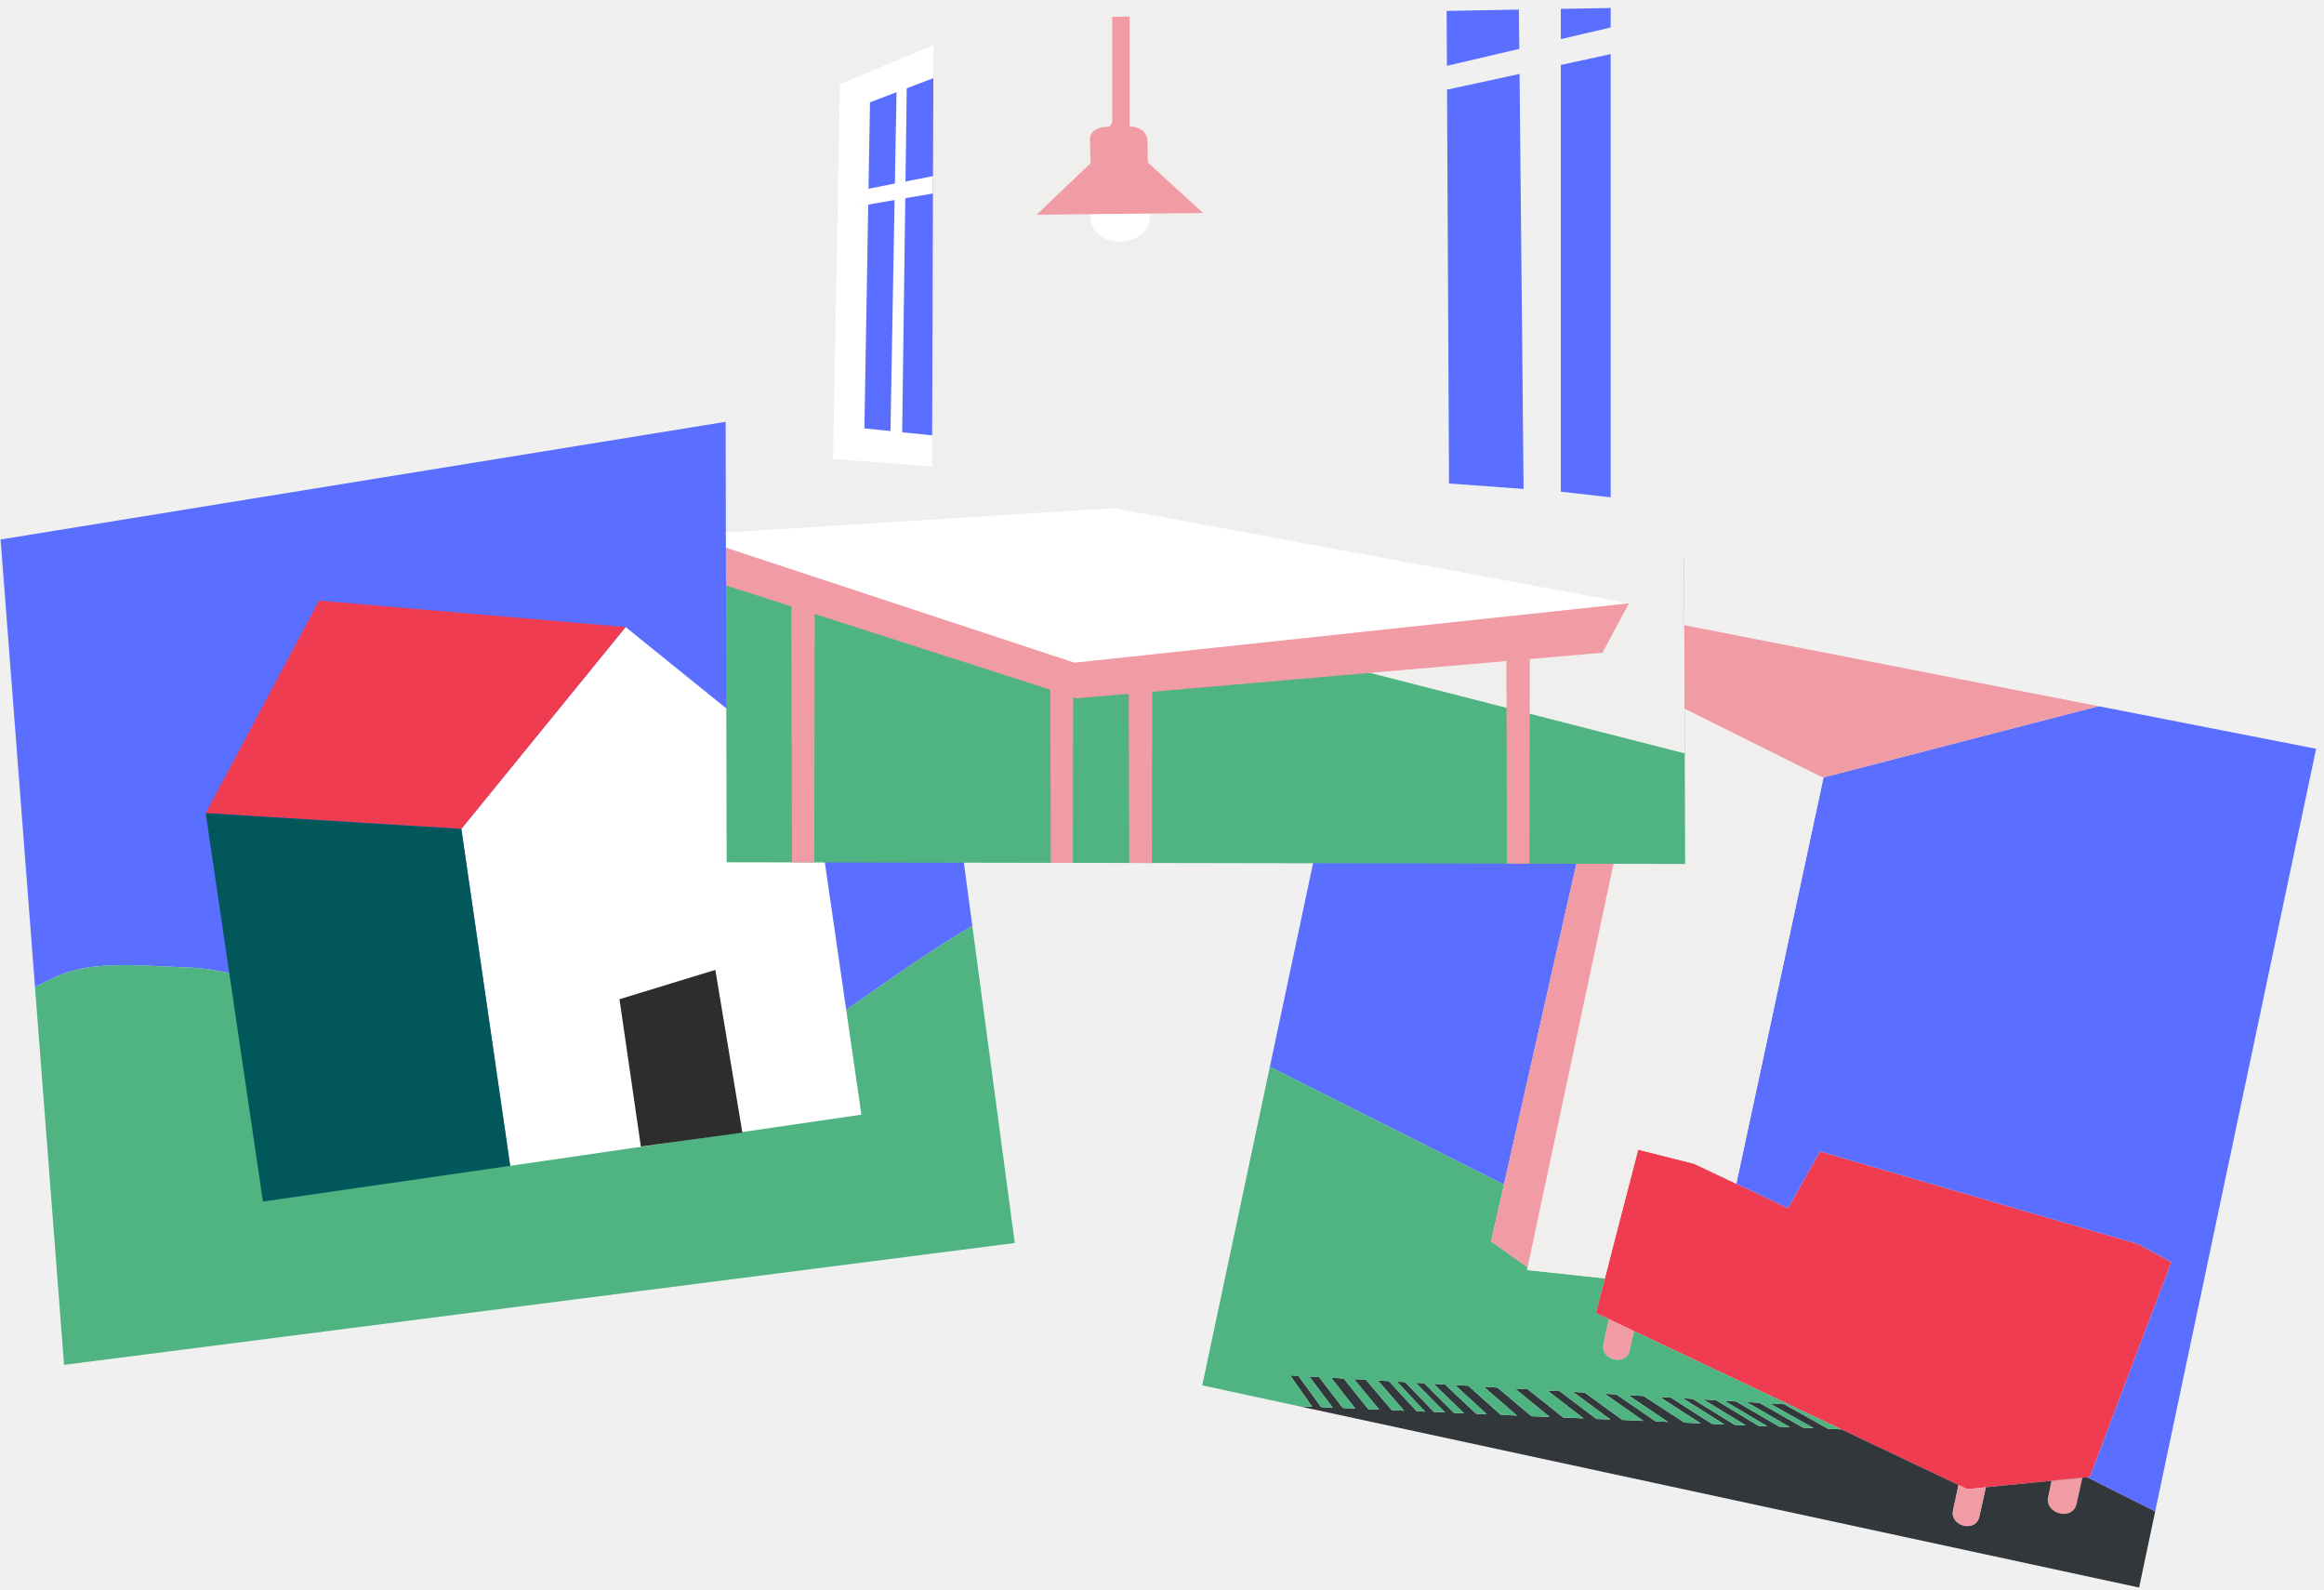
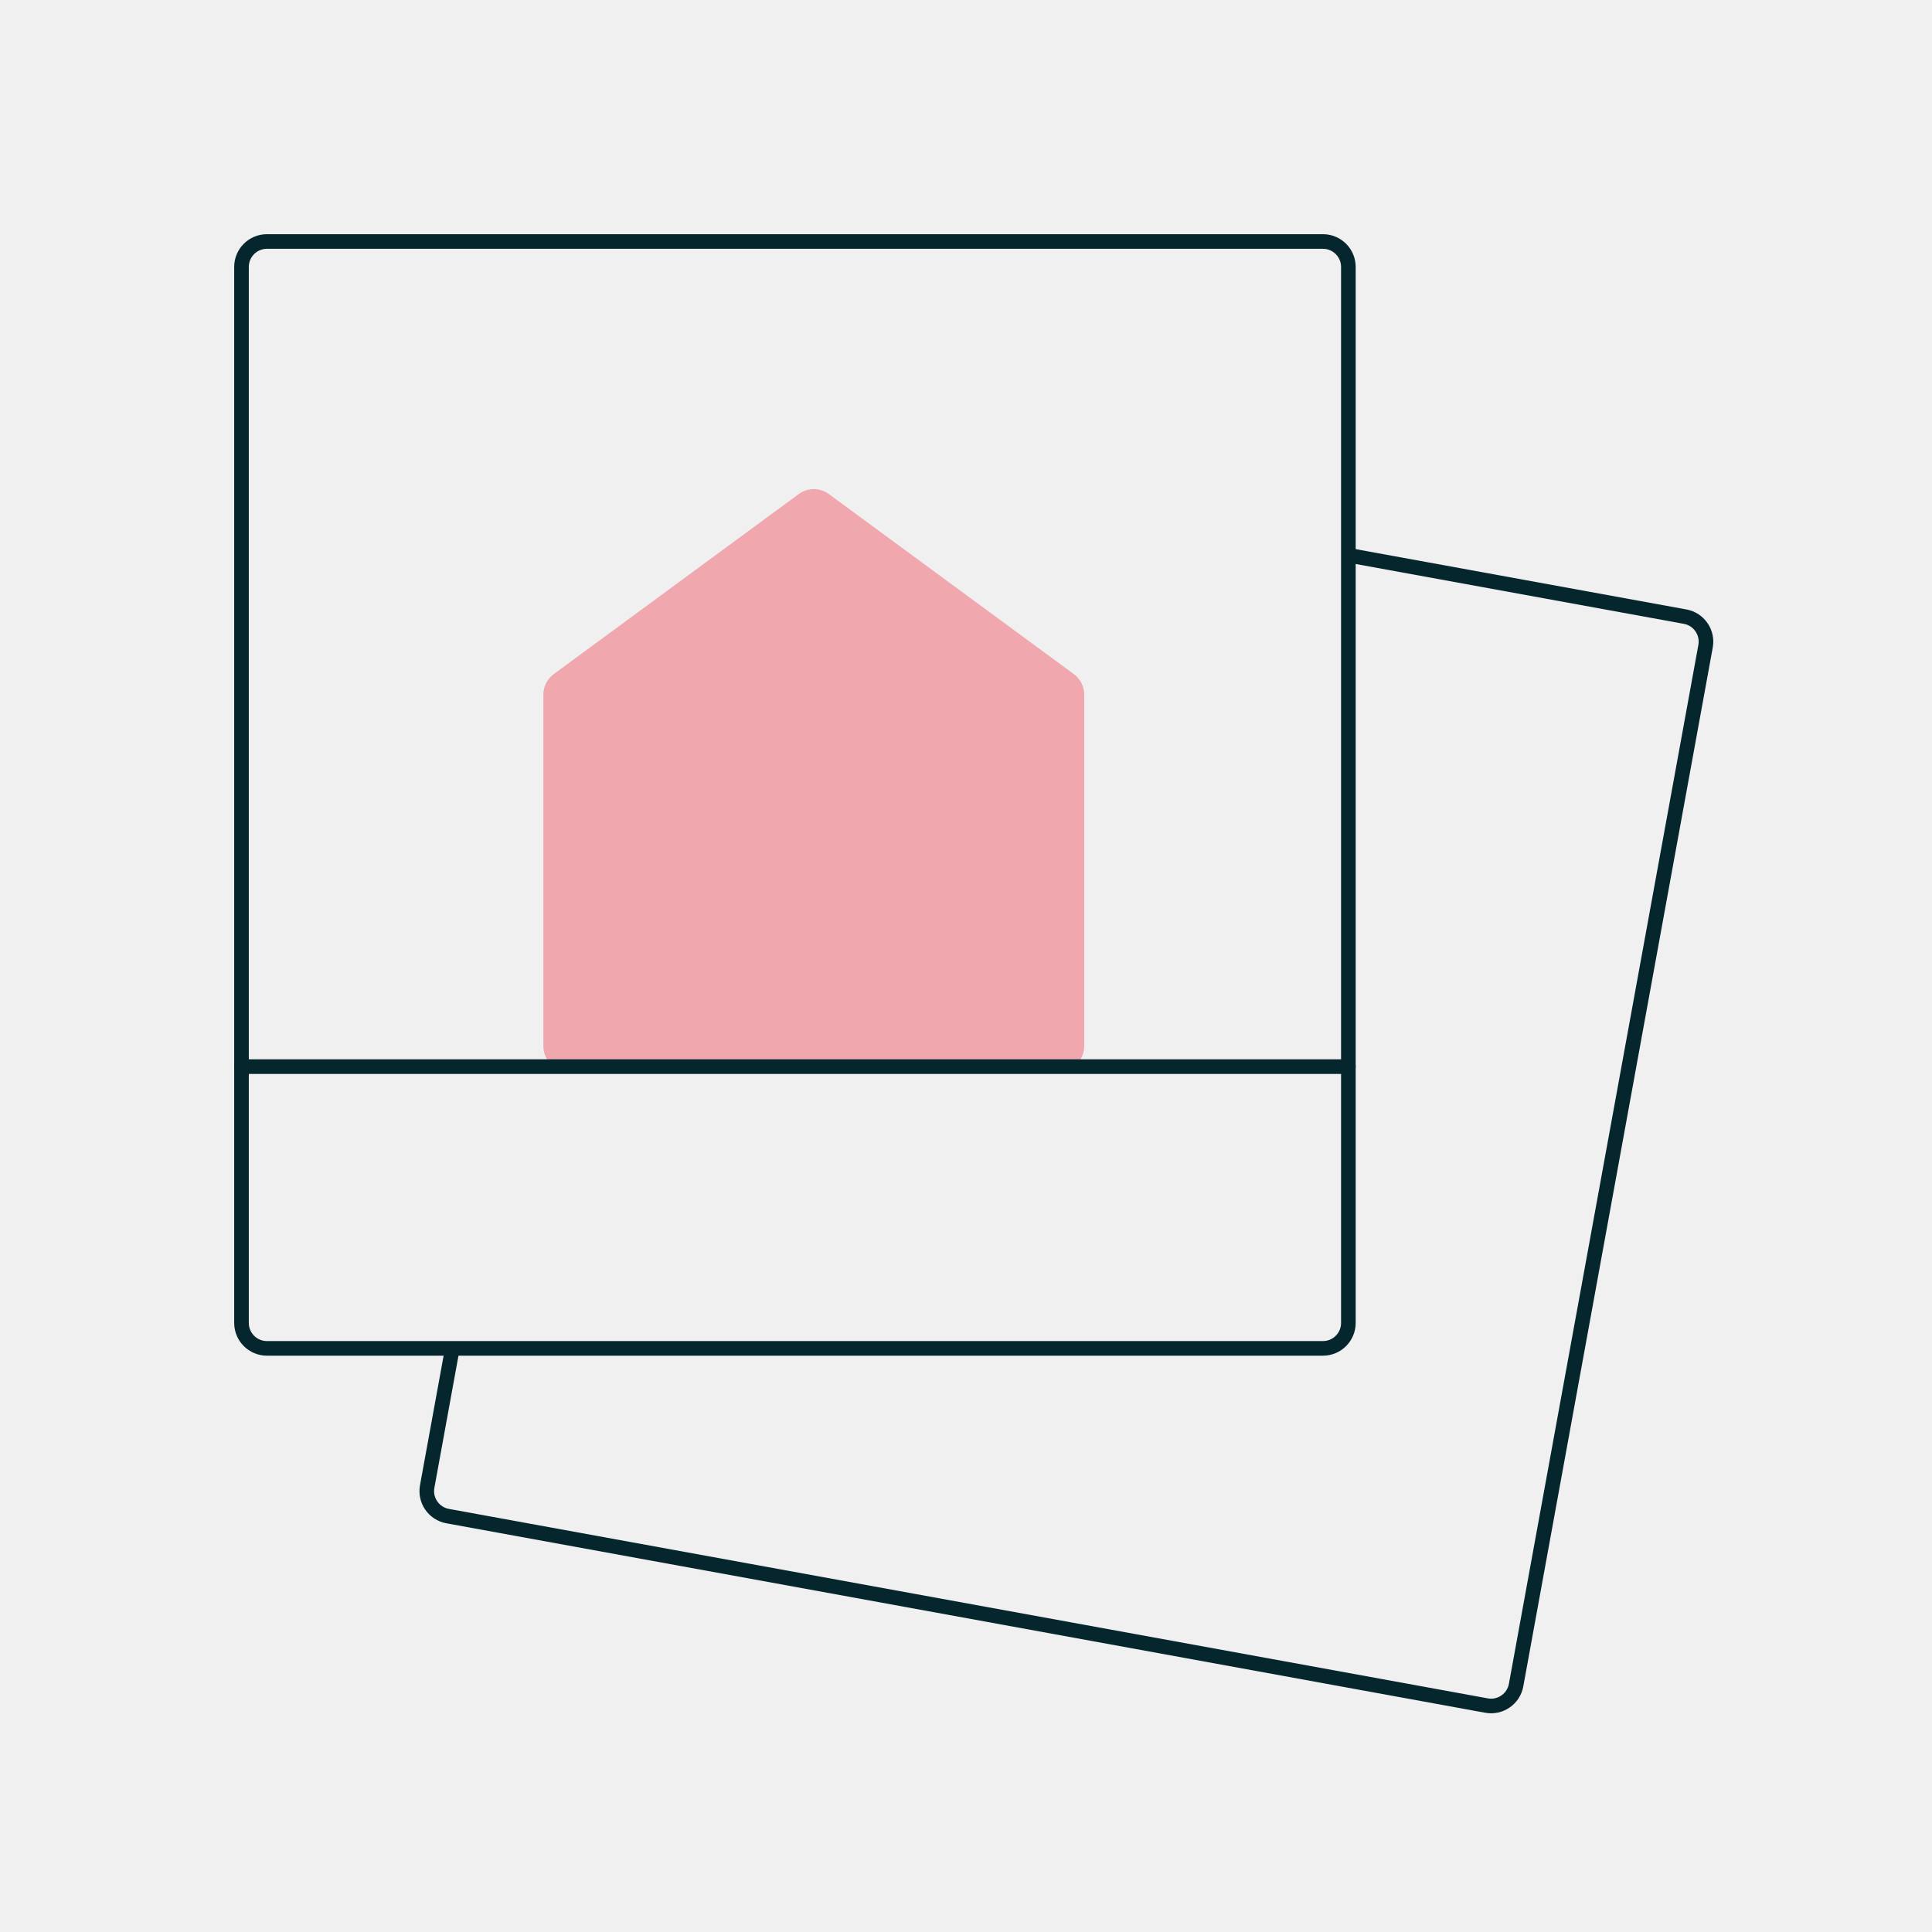
- <svg xmlns="http://www.w3.org/2000/svg" xmlns:xlink="http://www.w3.org/1999/xlink" width="174px" height="119px" viewBox="0 0 174 119" version="1.1">
-   <defs>
-     <polygon id="path-1" points="70.426 76.774 83.679 13.988 13.319 0.231 0.282 61.64" />
-     <polygon id="path-3" points="72.33 64.669 72.108 0.504 0.422 1.771 0.566 64.544" />
-     <polygon id="path-5" points="72.33 64.669 72.108 0.504 0.422 1.771 0.566 64.544" />
-     <polygon id="path-7" points="72.33 64.669 72.108 0.504 0.422 1.771 0.566 64.544" />
-     <polygon id="path-9" points="72.33 64.669 72.108 0.504 0.422 1.771 0.566 64.544" />
-     <polygon id="path-11" points="72.33 64.669 72.108 0.504 0.422 1.771 0.566 64.544" />
-     <polygon id="path-13" points="72.33 64.669 72.108 0.504 0.422 1.771 0.566 64.544" />
-     <polygon id="path-15" points="72.33 64.669 72.108 0.504 0.422 1.771 0.566 64.544" />
-     <polygon id="path-17" points="72.33 64.669 72.108 0.504 0.422 1.771 0.566 64.544" />
-     <polygon id="path-19" points="72.33 64.669 72.108 0.504 0.422 1.771 0.566 64.544" />
-     <polygon id="path-21" points="72.33 64.669 72.108 0.504 0.422 1.771 0.566 64.544" />
-     <polygon id="path-23" points="72.33 64.669 72.108 0.504 0.422 1.771 0.566 64.544" />
-     <polygon id="path-25" points="72.33 64.669 72.108 0.504 0.422 1.771 0.566 64.544" />
-     <polygon id="path-27" points="72.33 64.669 72.108 0.504 0.422 1.771 0.566 64.544" />
-     <polygon id="path-29" points="72.33 64.669 72.108 0.504 0.422 1.771 0.566 64.544" />
-     <polygon id="path-31" points="72.33 64.669 72.108 0.504 0.422 1.771 0.566 64.544" />
-     <polygon id="path-33" points="72.33 64.669 72.108 0.504 0.422 1.771 0.566 64.544" />
-     <polygon id="path-35" points="72.33 64.669 72.108 0.504 0.422 1.771 0.566 64.544" />
-     <polygon id="path-37" points="72.33 64.669 72.108 0.504 0.422 1.771 0.566 64.544" />
-   </defs>
-   <g id="Property" stroke="none" stroke-width="1" fill="none" fill-rule="evenodd">
-     <g id="Hub-Desktop-Property-Docubox-Copy" transform="translate(-629, -239)">
-       <g id="Empty-State-02" transform="translate(629, 239)">
-         <g id="Ebene_1">
-           <g id="Group">
-             <g transform="translate(0, 28.81808)" fill-rule="nonzero">
-               <g id="XMLID_7_">
-                 <g id="Group">
-                   <path d="M67.46,0.625 L72.799,40.487 C69.401,42.471 66.319,44.712 63.002,47.022 C58.718,50.001 53.922,49.286 49.036,50.21 C46.394,50.71 43.858,51.908 41.065,51.725 C37.564,51.496 34.337,50.404 31.063,49.274 C25.571,47.378 19.664,43.766 13.909,43.594 C11.36,43.521 8.496,43.197 5.993,43.708 C4.812,43.951 3.713,44.49 2.621,45.066 L0.044,11.564 L67.46,0.625 Z" id="Path" fill="#5A6EFF" />
-                   <path d="M72.799,40.487 L75.977,64.224 L4.796,73.346 L2.62,45.066 C3.712,44.49 4.812,43.952 5.992,43.708 C8.495,43.197 11.359,43.521 13.908,43.594 C19.663,43.766 25.57,47.378 31.063,49.274 C34.336,50.404 37.564,51.496 41.064,51.725 C43.857,51.908 46.393,50.709 49.035,50.21 C53.922,49.286 58.718,50.001 63.001,47.022 C66.319,44.713 69.4,42.471 72.799,40.487 Z" id="Path" fill="#50B482" />
-                 </g>
-               </g>
-               <g transform="translate(14.82511, 15.57734)" id="Path">
-                 <polygon fill="#FFFFFF" points="32.014 2.541 19.714 17.65 23.373 42.869 49.669 39.041 46.016 13.849" />
-                 <polygon fill="#F03C50" points="19.717 17.65 32.014 2.541 9.058 0.558 0.577 16.469" />
-                 <polygon fill="#01575A" points="0.577 16.469 19.717 17.65 23.375 42.87 4.861 45.543" />
-                 <polygon fill="#2D2D2D" points="33.157 41.426 31.556 30.398 38.733 28.203 40.757 40.387" />
-               </g>
-             </g>
-             <g id="Clipped" transform="translate(89.73094, 42.05882)">
-               <mask id="mask-2" fill="white">
-                 <use xlink:href="#path-1" />
-               </mask>
-               <g id="SVGID_1_" />
-               <g id="Group" mask="url(#mask-2)">
-                 <g transform="translate(-43.69507, -23.36601)">
-                   <polygon id="Path" fill="#F03C50" fill-rule="nonzero" points="114.052 74.43 105.434 71.924 104.898 71.771 96.192 69.233 90.22 67.493 87.836 71.744 83.964 69.91 80.788 68.411 76.614 67.36 74.858 74.126 74.629 75.003 74.122 76.997 73.444 79.591 73.985 79.851 74.42 80.049 76.294 80.941 91.824 88.296 100.6 92.462 101.263 92.776 102.644 92.635 110.239 91.879 110.428 91.867 116.525 75.806 116.53 75.781" />
-                   <path d="M110.239,91.879 L102.644,92.635 C102.481,93.393 102.246,94.427 102.161,94.82 C101.892,96.071 99.94,95.534 100.19,94.371 C100.304,93.852 100.459,93.12 100.6,92.462 L91.824,88.296 L90.85,88.26 L90.837,88.258 L87.535,86.413 L86.461,86.355 L89.759,88.211 L88.973,88.175 L85.69,86.309 L84.736,86.252 L87.975,88.134 L87.187,88.098 L83.948,86.214 L83.059,86.157 L86.281,88.062 L85.636,88.043 L82.446,86.117 L81.489,86.058 L84.666,87.994 L83.838,87.961 L80.692,86.018 L79.96,85.968 L83.076,87.932 L82.144,87.891 L79.07,85.924 L78.244,85.878 L81.304,87.856 L80.085,87.794 L77.014,85.801 L75.874,85.742 L78.85,87.742 L77.931,87.704 L74.987,85.685 L74.109,85.631 L77.011,87.666 L75.436,87.594 L72.617,85.549 L71.729,85.491 L74.531,87.559 L73.492,87.522 L70.732,85.437 L69.816,85.387 L72.521,87.475 L71.011,87.415 L68.35,85.298 L67.386,85.238 L69.989,87.367 L68.622,87.314 L66.075,85.169 L65.053,85.108 L67.543,87.268 L66.325,87.207 L63.888,85.032 L62.907,84.981 L65.286,87.17 L64.485,87.131 L62.162,84.942 L61.298,84.887 L63.579,87.094 L62.817,87.064 L60.59,84.842 L59.961,84.813 L62.162,87.03 L61.321,86.996 L59.176,84.766 L58.549,84.723 L60.663,86.974 L60.032,86.944 L57.947,84.687 L57.134,84.646 L59.088,86.901 L58.167,86.863 L56.22,84.581 L55.342,84.539 L57.224,86.82 L56.409,86.791 L54.571,84.493 L53.628,84.438 L55.438,86.742 L54.507,86.7 L52.724,84.389 L51.992,84.338 L53.745,86.672 L52.88,86.632 L51.18,84.298 L50.565,84.259 L52.207,86.607 L51.211,86.566 L50.804,86.545 L51.31,86.721 L51.954,86.923 L116.26,100.679 L117.379,95.47 L110.239,91.879 Z" id="Path" fill="#32373C" fill-rule="nonzero" />
-                   <g id="Group" stroke-width="1" fill="none" fill-rule="evenodd" transform="translate(47.59641, 28.81808)">
-                     <polygon id="Path" fill="#5A6EFF" fill-rule="nonzero" points="42.897 10.681 36.368 41.091 40.24 42.926 42.624 38.675 48.596 40.415 57.301 42.953 57.837 43.106 66.456 45.612 68.934 46.963 68.929 46.987 62.831 63.049 62.642 63.061 69.783 66.652 84.09 0.011" />
-                     <polygon id="Path" fill="#5A6EFF" fill-rule="nonzero" points="4.135 14.728 3.546 17.406 0.363 31.803 18.97 41.153 19.827 37.355 25.944 10.282 6.794 2.52" />
-                   </g>
-                   <path d="M51.957,86.922 L51.312,86.72 L50.806,86.544 L51.213,86.565 L52.209,86.606 L50.567,84.258 L51.183,84.297 L52.882,86.631 L53.747,86.671 L51.995,84.337 L52.727,84.389 L54.51,86.7 L55.44,86.741 L53.63,84.437 L54.574,84.492 L56.411,86.79 L57.226,86.82 L55.344,84.538 L56.222,84.58 L58.17,86.862 L59.091,86.901 L57.137,84.645 L57.949,84.686 L60.034,86.943 L60.665,86.973 L58.551,84.722 L59.178,84.765 L61.324,86.995 L62.165,87.029 L59.963,84.812 L60.593,84.841 L62.819,87.063 L63.582,87.094 L61.3,84.886 L62.164,84.941 L64.487,87.13 L65.288,87.169 L62.909,84.981 L63.891,85.031 L66.328,87.207 L67.546,87.267 L65.056,85.108 L66.077,85.168 L68.624,87.313 L69.991,87.366 L67.388,85.237 L68.352,85.298 L71.013,87.414 L72.524,87.474 L69.818,85.386 L70.735,85.436 L73.494,87.521 L74.534,87.558 L71.731,85.49 L72.62,85.548 L75.439,87.593 L77.013,87.665 L74.112,85.63 L74.989,85.684 L77.933,87.704 L78.852,87.741 L75.876,85.742 L77.016,85.8 L80.088,87.793 L81.306,87.855 L78.246,85.877 L79.072,85.923 L82.146,87.89 L83.078,87.931 L79.962,85.967 L80.695,86.017 L83.84,87.961 L84.669,87.993 L81.491,86.057 L82.449,86.116 L85.638,88.042 L86.283,88.061 L83.061,86.156 L83.95,86.214 L87.19,88.097 L87.978,88.133 L84.738,86.251 L85.692,86.308 L88.975,88.174 L89.761,88.211 L86.463,86.354 L87.538,86.412 L90.84,88.257 L90.852,88.26 L91.826,88.295 L76.297,80.94 C76.174,81.521 76.036,82.1 75.98,82.366 C75.71,83.618 73.772,83.083 74.019,81.932 C74.102,81.541 74.276,80.731 74.423,80.048 L73.988,79.85 L73.448,79.59 L74.126,76.997 L68.296,76.372 L68.339,76.169 L65.674,74.276 L65.596,74.26 L66.569,69.971 L47.962,60.62 L46.863,65.609 L45.505,71.748 L45.03,73.907 L20.299,71.275 L31.028,24.21 L13.824,14.181 L13.073,17.684 L27.622,25.202 L17.844,69.388 L2.406,67.355 L0.512,76.18 L116.208,100.933 L116.262,100.68 L51.957,86.922 Z" id="Path" fill="#50B482" fill-rule="nonzero" />
-                   <polygon id="Path" fill="#F0EFED" fill-rule="nonzero" points="90.332 39.451 16.308 2.598 16.145 3.357 13.821 14.181 31.025 24.21 20.296 71.275 45.027 73.907 45.502 71.748 46.861 65.609 47.959 60.621 51.143 46.224 51.731 43.546 54.39 31.338 73.54 39.1 76.015 40.105 69.836 69.123 69.356 71.361 68.336 76.17 68.293 76.373 74.122 76.997 74.629 75.003 74.858 74.126 76.614 67.36 80.788 68.411 83.964 69.91 90.493 39.499" />
-                   <g id="Group" stroke-width="1" fill="none" fill-rule="evenodd" transform="translate(0.780269, 0)">
-                     <polygon id="Path" fill="#F19BA5" fill-rule="nonzero" points="115.48 100.679 116.77 100.955 117.746 96.046 131.145 28.761 130.907 28.829 116.599 95.47" />
-                     <polygon id="Path" fill="#F19BA5" fill-rule="nonzero" points="15.93 0.727 15.527 2.598 89.551 39.451 89.713 39.499 130.907 28.829 131.626 25.478" />
-                     <path d="M99.82,92.462 C99.678,93.12 99.523,93.853 99.41,94.371 C99.16,95.534 101.113,96.071 101.38,94.82 C101.465,94.427 101.7,93.393 101.863,92.635 L100.482,92.776 L99.82,92.462 Z" id="Path" fill="#F19BA5" fill-rule="nonzero" />
-                     <path d="M73.235,81.933 C72.989,83.084 74.927,83.619 75.197,82.367 C75.253,82.101 75.39,81.522 75.514,80.941 L73.639,80.049 C73.493,80.732 73.32,81.542 73.235,81.933 Z" id="Path" fill="#F19BA5" fill-rule="nonzero" />
-                     <polygon id="Path" fill="#F19BA5" fill-rule="nonzero" points="69.055 69.123 75.235 40.105 72.76 39.1 66.643 66.173 65.786 69.971 64.812 74.26 64.89 74.277 67.556 76.17 68.576 71.361" />
-                     <polygon id="Path" fill="#F19BA5" fill-rule="nonzero" points="10.977 17.007 0.206 67.17 1.623 67.355 17.061 69.388 26.838 25.201 12.289 17.684" />
-                     <polygon id="Path" fill="#F19BA5" fill-rule="nonzero" points="15.364 3.357 14.209 1.946 11.745 13.428 13.041 14.181" />
-                   </g>
-                   <path d="M107.562,92.145 C107.467,92.59 107.376,93.019 107.303,93.36 C107.031,94.629 109.159,95.214 109.451,93.85 C109.528,93.494 109.715,92.662 109.878,91.915 L107.562,92.145 Z" id="Path" fill="#F19BA5" fill-rule="nonzero" />
-                 </g>
-               </g>
-             </g>
-             <g transform="translate(53.83857, 0)" id="Clipped">
-               <g>
-                 <mask id="mask-4" fill="white">
-                   <use xlink:href="#path-3" />
-                 </mask>
-                 <g id="SVGID_3_" />
-                 <rect id="Rectangle" fill="#50B482" fill-rule="nonzero" mask="url(#mask-4)" x="-4.502" y="36.695" width="8.1" height="6.342" />
-               </g>
-               <g>
-                 <mask id="mask-6" fill="white">
-                   <use xlink:href="#path-5" />
-                 </mask>
-                 <g id="SVGID_3_" />
-                 <rect id="Rectangle" fill="#50B482" fill-rule="nonzero" mask="url(#mask-6)" x="-32.085" y="41.853" width="110.943" height="37.02" />
-               </g>
-               <g>
-                 <mask id="mask-8" fill="white">
-                   <use xlink:href="#path-7" />
-                 </mask>
-                 <g id="SVGID_3_" />
-                 <polygon id="Path" fill="#F19BA5" fill-rule="nonzero" mask="url(#mask-8)" points="-49.585 -12.343 -23.531 38.375 -6.341 37.143 -5.843 3.047" />
-               </g>
-               <g>
-                 <mask id="mask-10" fill="white">
-                   <use xlink:href="#path-9" />
-                 </mask>
-                 <g id="SVGID_3_" />
-                 <polygon id="Path" fill="#5A6EFF" fill-rule="nonzero" mask="url(#mask-10)" points="54.43 -7.673 54.494 4.927 59.911 3.658 59.783 -9.701" />
-               </g>
-               <g>
-                 <mask id="mask-12" fill="white">
-                   <use xlink:href="#path-11" />
-                 </mask>
-                 <g id="SVGID_3_" />
-                 <polygon id="Path" fill="#5A6EFF" fill-rule="nonzero" mask="url(#mask-12)" points="54.502 6.711 54.651 36.191 60.234 36.599 59.932 5.533" />
-               </g>
-               <g>
-                 <mask id="mask-14" fill="white">
-                   <use xlink:href="#path-13" />
-                 </mask>
-                 <g id="SVGID_3_" />
-                 <polygon id="Path" fill="#5A6EFF" fill-rule="nonzero" mask="url(#mask-14)" points="63.021 4.862 63.021 36.803 66.765 37.228 66.765 4.049" />
-               </g>
-               <g>
-                 <mask id="mask-16" fill="white">
-                   <use xlink:href="#path-15" />
-                 </mask>
-                 <g id="SVGID_3_" />
-                 <polygon id="Path" fill="#5A6EFF" fill-rule="nonzero" mask="url(#mask-16)" points="63.021 -10.927 63.021 2.929 66.765 2.054 66.765 -12.343" />
-               </g>
-               <g>
-                 <mask id="mask-18" fill="white">
-                   <use xlink:href="#path-17" />
-                 </mask>
-                 <g id="SVGID_3_" />
-                 <path d="M87.959,-41.997 L38.022,-13.474 L-74.519,-35.273 L-77.448,56.18 L-17.19,51.375 L-17.139,40.954 L-16.931,-0.346 L-16.861,-14.105 L-0.972,-9.565 L-10.495,37.789 L38.243,47.684 L89.632,60.829 L90.713,61.086 L87.959,-41.997 Z M66.765,37.076 L66.765,41.779 L49.586,38.496 L49.693,-9.116 L66.765,-15.792 L66.765,37.076 Z" id="Shape" fill="#F0EFED" fill-rule="nonzero" mask="url(#mask-18)" />
-               </g>
-               <g>
-                 <mask id="mask-20" fill="white">
-                   <use xlink:href="#path-19" />
-                 </mask>
-                 <g id="SVGID_3_" />
-                 <line x1="15.403" y1="3.649" x2="14.959" y2="35.281" id="Path" fill="#FFFFFF" fill-rule="nonzero" mask="url(#mask-20)" />
-               </g>
-               <g>
-                 <mask id="mask-22" fill="white">
-                   <use xlink:href="#path-21" />
-                 </mask>
-                 <g id="SVGID_3_" />
-                 <g id="Group" mask="url(#mask-22)" fill-rule="nonzero">
-                   <g transform="translate(-3.121076, 37.38562)" id="Path">
-                     <polyline fill="#F19BA5" points="0.73 2.654 1.955 5.894 29.919 14.883 69.264 11.47 71.235 7.781 29.478 7.44" />
-                     <polyline fill="#F19BA5" points="8.519 4.375 8.597 32.663 10.235 33.085 10.29 4.146" />
-                     <polyline fill="#F19BA5" points="27.887 2.281 27.965 30.569 29.603 30.991 29.656 2.051" />
-                     <polyline fill="#F19BA5" points="33.786 13.302 33.864 38.164 35.504 38.587 35.555 13.072" />
-                     <polyline fill="#F19BA5" points="62.059 8.998 62.137 37.287 63.775 37.708 63.83 8.768" />
-                     <polygon fill="#FFFFFF" points="0.73 2.654 32.685 0.65 71.268 7.774 29.73 12.217" />
-                   </g>
-                 </g>
-               </g>
-               <g>
-                 <mask id="mask-24" fill="white">
-                   <use xlink:href="#path-23" />
-                 </mask>
-                 <g id="SVGID_3_" />
-                 <polyline id="Path" fill="#F19BA5" fill-rule="nonzero" mask="url(#mask-24)" points="30.736 -30.988 30.736 9.671 29.436 10.093 29.436 -29.514 31.241 -31.198" />
-               </g>
-               <g>
-                 <mask id="mask-26" fill="white">
-                   <use xlink:href="#path-25" />
-                 </mask>
-                 <g id="SVGID_3_" />
-                 <g id="Group" mask="url(#mask-26)" fill-rule="nonzero">
-                   <g transform="translate(23.40807, 8.567538)" id="Path">
-                     <path d="M5.023,6.309 C4.825,6.51 4.566,6.722 4.484,6.999 C4.355,7.424 4.376,7.895 4.518,8.314 C4.646,8.687 5.012,9.013 5.346,9.216 C5.971,9.594 6.793,9.603 7.462,9.377 C7.658,9.311 7.832,9.223 8.003,9.112 C8.145,9.019 8.288,8.909 8.409,8.79 C8.825,8.376 8.884,7.725 8.831,7.171 C8.812,6.973 8.791,6.757 8.692,6.58 C8.585,6.385 8.421,6.135 8.273,5.972" fill="#FFFFFF" />
-                     <path d="M5.74,1.154 C5.932,0.717 6.103,0.231 6.7,0.354 C7.114,0.44 7.421,0.991 7.311,1.392" fill="#F19BA5" />
-                     <path d="M4.41,3.651 L4.357,2.004 C4.357,2.004 4.17,0.915 5.794,0.915 C7.417,0.915 7.577,0.915 7.577,0.915 C7.577,0.915 8.67,1.021 8.67,2.058 C8.67,3.094 8.695,3.599 8.695,3.599 L12.822,7.372 L0.362,7.504 L4.41,3.651 Z" fill="#F19BA5" />
-                   </g>
-                 </g>
-               </g>
-               <g>
-                 <mask id="mask-28" fill="white">
-                   <use xlink:href="#path-27" />
-                 </mask>
-                 <g id="SVGID_3_" />
-                 <polygon id="Path" fill="#FFFFFF" fill-rule="nonzero" mask="url(#mask-28)" points="-53.899 54.302 -52.953 -17.195 -83.668 -27.26 -83.607 -21.791 -57.586 -14.704 -58.01 52.394" />
-               </g>
-               <g>
-                 <mask id="mask-30" fill="white">
-                   <use xlink:href="#path-29" />
-                 </mask>
-                 <g id="SVGID_3_" />
-               </g>
-               <g>
-                 <mask id="mask-32" fill="white">
-                   <use xlink:href="#path-31" />
-                 </mask>
-                 <g id="SVGID_3_" />
-                 <polygon id="Path" fill="#FFFFFF" fill-rule="nonzero" mask="url(#mask-32)" points="10.879 14.186 16.018 13.183 16.05 3.376 9.05 6.299 8.533 34.351 15.947 34.91 16.013 14.482 10.697 15.391" />
-               </g>
-               <g>
-                 <mask id="mask-34" fill="white">
-                   <use xlink:href="#path-33" />
-                 </mask>
-                 <g id="SVGID_3_" />
-                 <polyline id="Path" fill="#5A6EFF" fill-rule="nonzero" mask="url(#mask-34)" points="16.043 5.849 11.298 7.658 10.879 32.065 15.954 32.589" />
-               </g>
-               <g>
-                 <mask id="mask-36" fill="white">
-                   <use xlink:href="#path-35" />
-                 </mask>
-                 <g id="SVGID_3_" />
-                 <polygon id="Path" fill="#FFFFFF" fill-rule="nonzero" mask="url(#mask-36)" points="13.298 6.18 12.82 32.892 13.699 33.046 14.057 5.989" />
-               </g>
-               <g>
-                 <mask id="mask-38" fill="white">
-                   <use xlink:href="#path-37" />
-                 </mask>
-                 <g id="SVGID_3_" />
-                 <polygon id="Path" fill="#FFFFFF" fill-rule="nonzero" mask="url(#mask-38)" points="10.879 14.186 10.697 15.391 16.013 14.482 16.018 13.183" />
-               </g>
-             </g>
-           </g>
-         </g>
-       </g>
-     </g>
+ <svg xmlns="http://www.w3.org/2000/svg" width="152" height="152" viewBox="0 0 152 152" fill="none">
+   <rect x="19" y="19" width="87.083" height="87.083" rx="2" stroke="#06262D" stroke-width="1.15" />
+   <path d="M106.083 43.683L132.576 48.514C133.663 48.713 134.383 49.754 134.185 50.841L119.279 132.576C119.081 133.663 118.04 134.383 116.953 134.185L35.218 119.279C34.131 119.081 33.411 118.04 33.609 116.953L35.591 106.083" stroke="#06262D" stroke-width="1.15" />
+   <g style="mix-blend-mode:multiply">
+     <path d="M85.301 82.305C85.301 83.41 84.405 84.305 83.301 84.305H44.75C43.645 84.305 42.75 83.41 42.75 82.305V54.648C42.75 54.011 43.053 53.413 43.566 53.036L62.841 38.87C63.546 38.352 64.505 38.352 65.21 38.87L84.485 53.036C84.998 53.413 85.301 54.011 85.301 54.648V82.305Z" fill="#FFB1B9" />
  </g>
+   <path d="M19 83.917L106.083 83.917" stroke="#06262D" stroke-width="1.15" stroke-linecap="round" stroke-linejoin="round" />
</svg>
